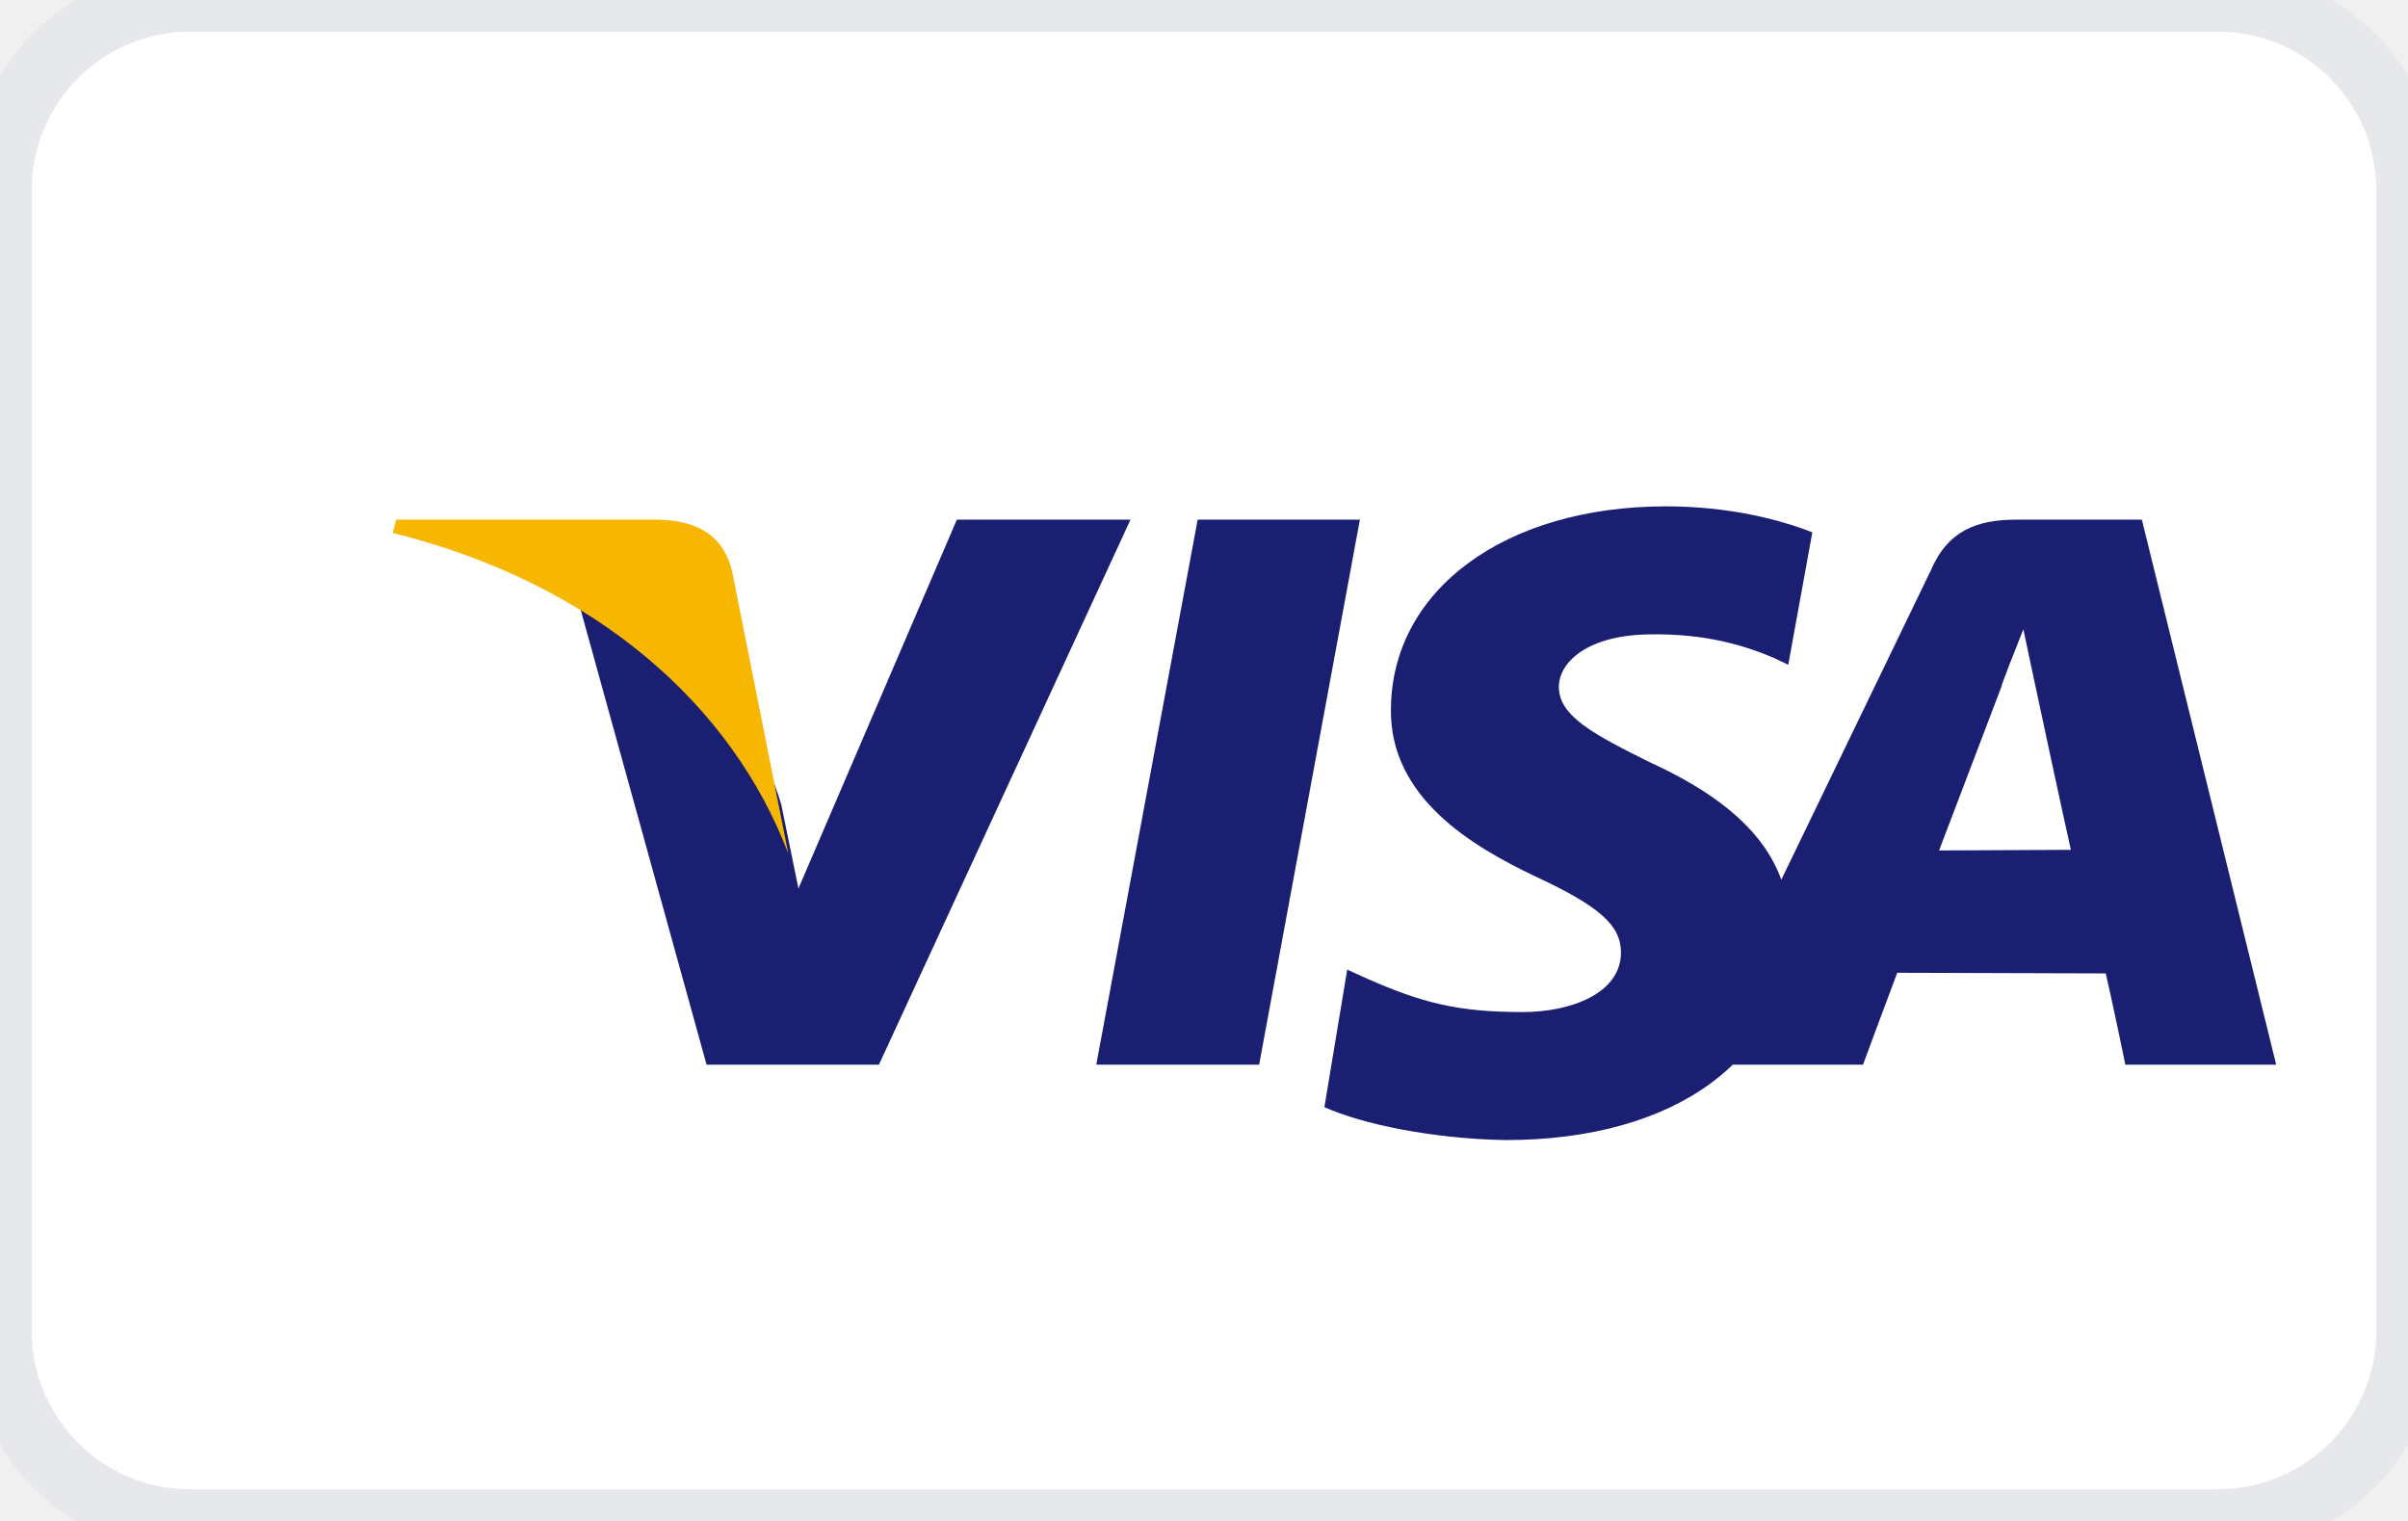
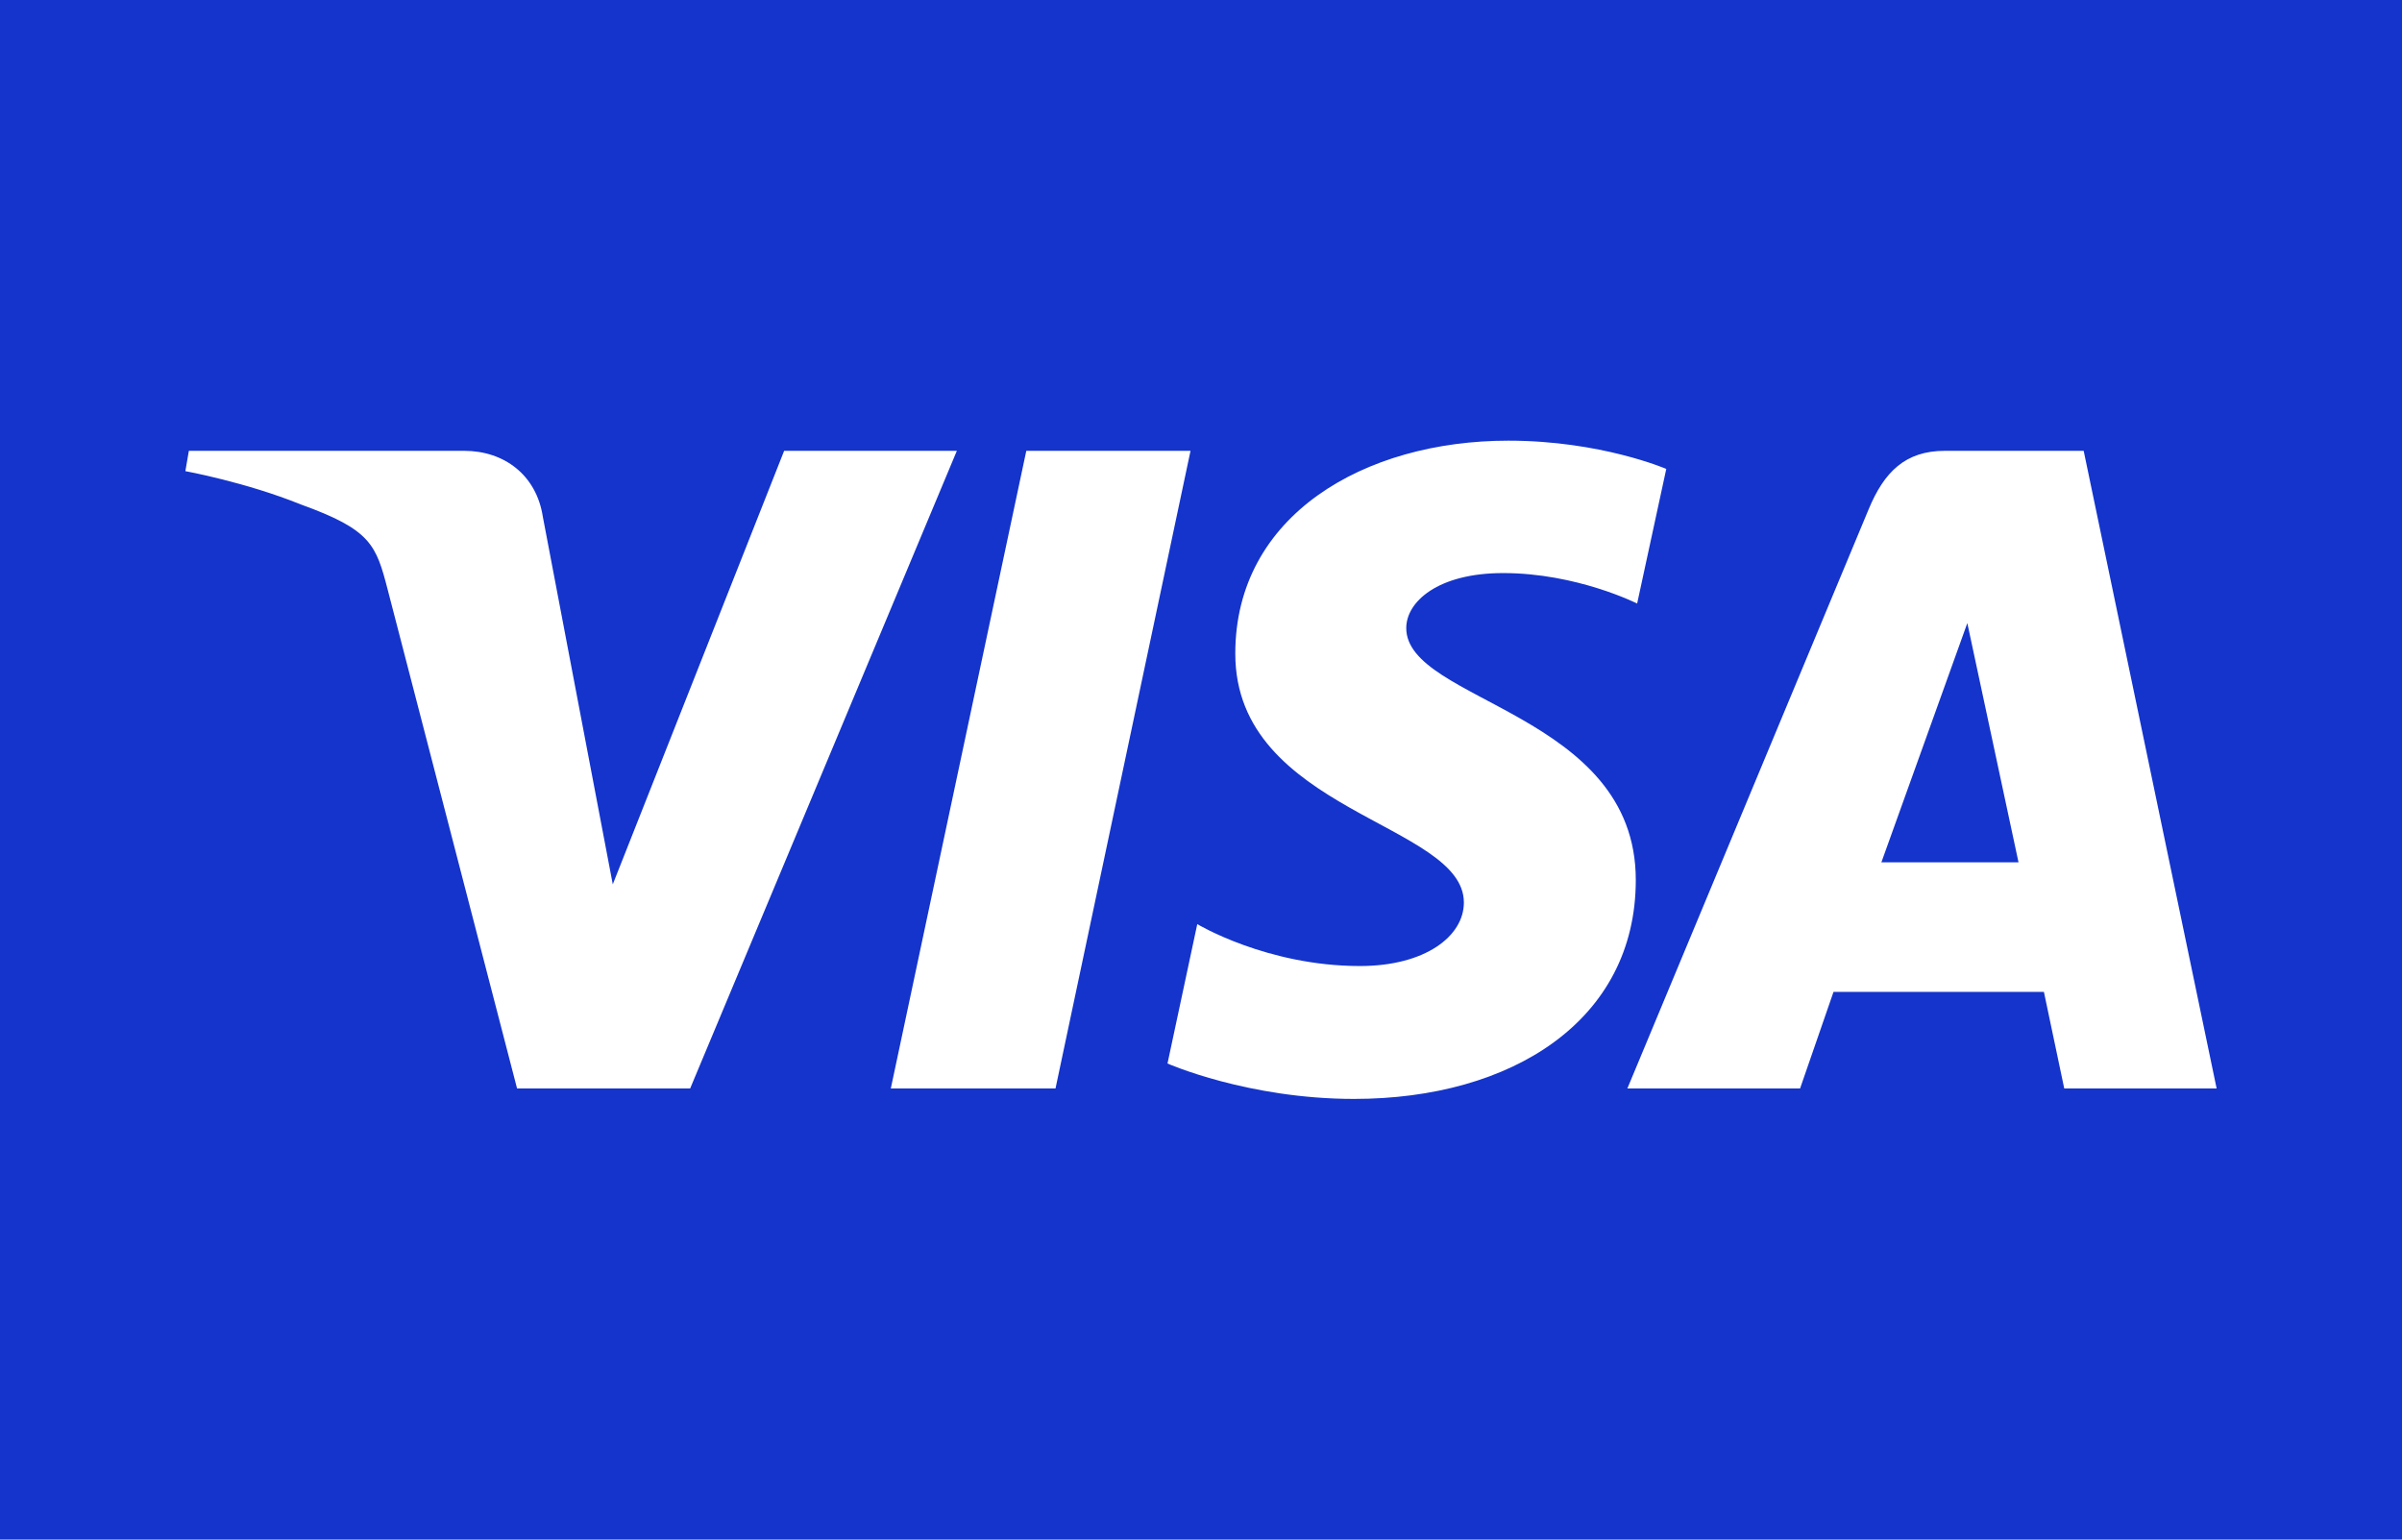
- <svg xmlns="http://www.w3.org/2000/svg" viewBox="0 0 38 24" role="img" aria-label="Visa">
-   <rect width="38" height="24" rx="3" fill="#ffffff" stroke="#e6e8ec" />
-   <g transform="translate(4 7.5)">
-     <path fill="#1a1f71" d="M13.3 9.3 14.9.7h2.56L15.87 9.3zM24.6.9c-.51-.2-1.31-.41-2.31-.41-2.54 0-4.33 1.32-4.34 3.2-.02 1.4 1.29 2.17 2.28 2.64 1.01.47 1.35.77 1.35 1.2 0 .65-.8.94-1.55.94-1.04 0-1.59-.15-2.44-.52l-.33-.15-.36 2.17c.6.27 1.71.5 2.86.52 2.7 0 4.46-1.3 4.48-3.32.01-1.1-.68-1.94-2.18-2.63-.91-.45-1.46-.74-1.46-1.2 0-.4.47-.83 1.47-.83.84-.01 1.45.17 1.92.37l.23.11zM29.8.7h-1.98c-.62 0-1.08.17-1.35.8L22.7 9.3h2.7s.44-1.19.54-1.45l3.29.01c.08.33.31 1.44.31 1.44h2.38zm-3.2 5.22c.21-.55.99-2.6.99-2.6-.02.02.2-.54.34-.89l.17.8s.47 2.2.58 2.68zM11.1.7 8.6 6.52 8.33 5.2c-.45-1.54-1.86-3.2-3.43-4.03l2.25 8.13h2.72L13.84.7z" />
-     <path fill="#f7b600" d="M6.4.7H2.25L2.2.91c3.22.8 5.36 2.74 6.24 5.06L7.55 1.5C7.39.89 6.94.72 6.4.7z" />
+ <svg xmlns="http://www.w3.org/2000/svg" width="780" height="500" viewBox="0 0 780 500" fill="none">
+   <g clip-path="url(#clip0_6278_125833)">
+     <path d="M780 0H0V500H780V0Z" fill="#1434CB" />
+     <path d="M489.823 143.111C442.988 143.111 401.134 167.393 401.134 212.256C401.134 263.706 475.364 267.259 475.364 293.106C475.364 303.989 462.895 313.731 441.6 313.731C411.377 313.731 388.789 300.119 388.789 300.119L379.123 345.391C379.123 345.391 405.145 356.889 439.692 356.889C490.898 356.889 531.19 331.415 531.19 285.784C531.19 231.419 456.652 227.971 456.652 203.981C456.652 195.455 466.887 186.114 488.122 186.114C512.081 186.114 531.628 196.014 531.628 196.014L541.087 152.289C541.087 152.289 519.818 143.111 489.823 143.111ZM61.329 146.411L60.195 153.011C60.195 153.011 79.899 156.618 97.645 163.814C120.495 172.064 122.122 176.868 125.971 191.786L167.905 353.486H224.118L310.719 146.411H254.635L198.989 287.202L176.282 167.861C174.199 154.203 163.651 146.411 150.74 146.411H61.329ZM333.271 146.411L289.275 353.486H342.756L386.598 146.411H333.271ZM631.554 146.411C618.658 146.411 611.825 153.318 606.811 165.386L528.458 353.486H584.542L595.393 322.136H663.72L670.318 353.486H719.805L676.633 146.411H631.554ZM638.848 202.356L655.473 280.061H610.935L638.848 202.356Z" fill="white" />
  </g>
+   <defs>
+     <clipPath id="clip0_6278_125833">
+       <rect width="780" height="500" fill="white" />
+     </clipPath>
+   </defs>
</svg>
